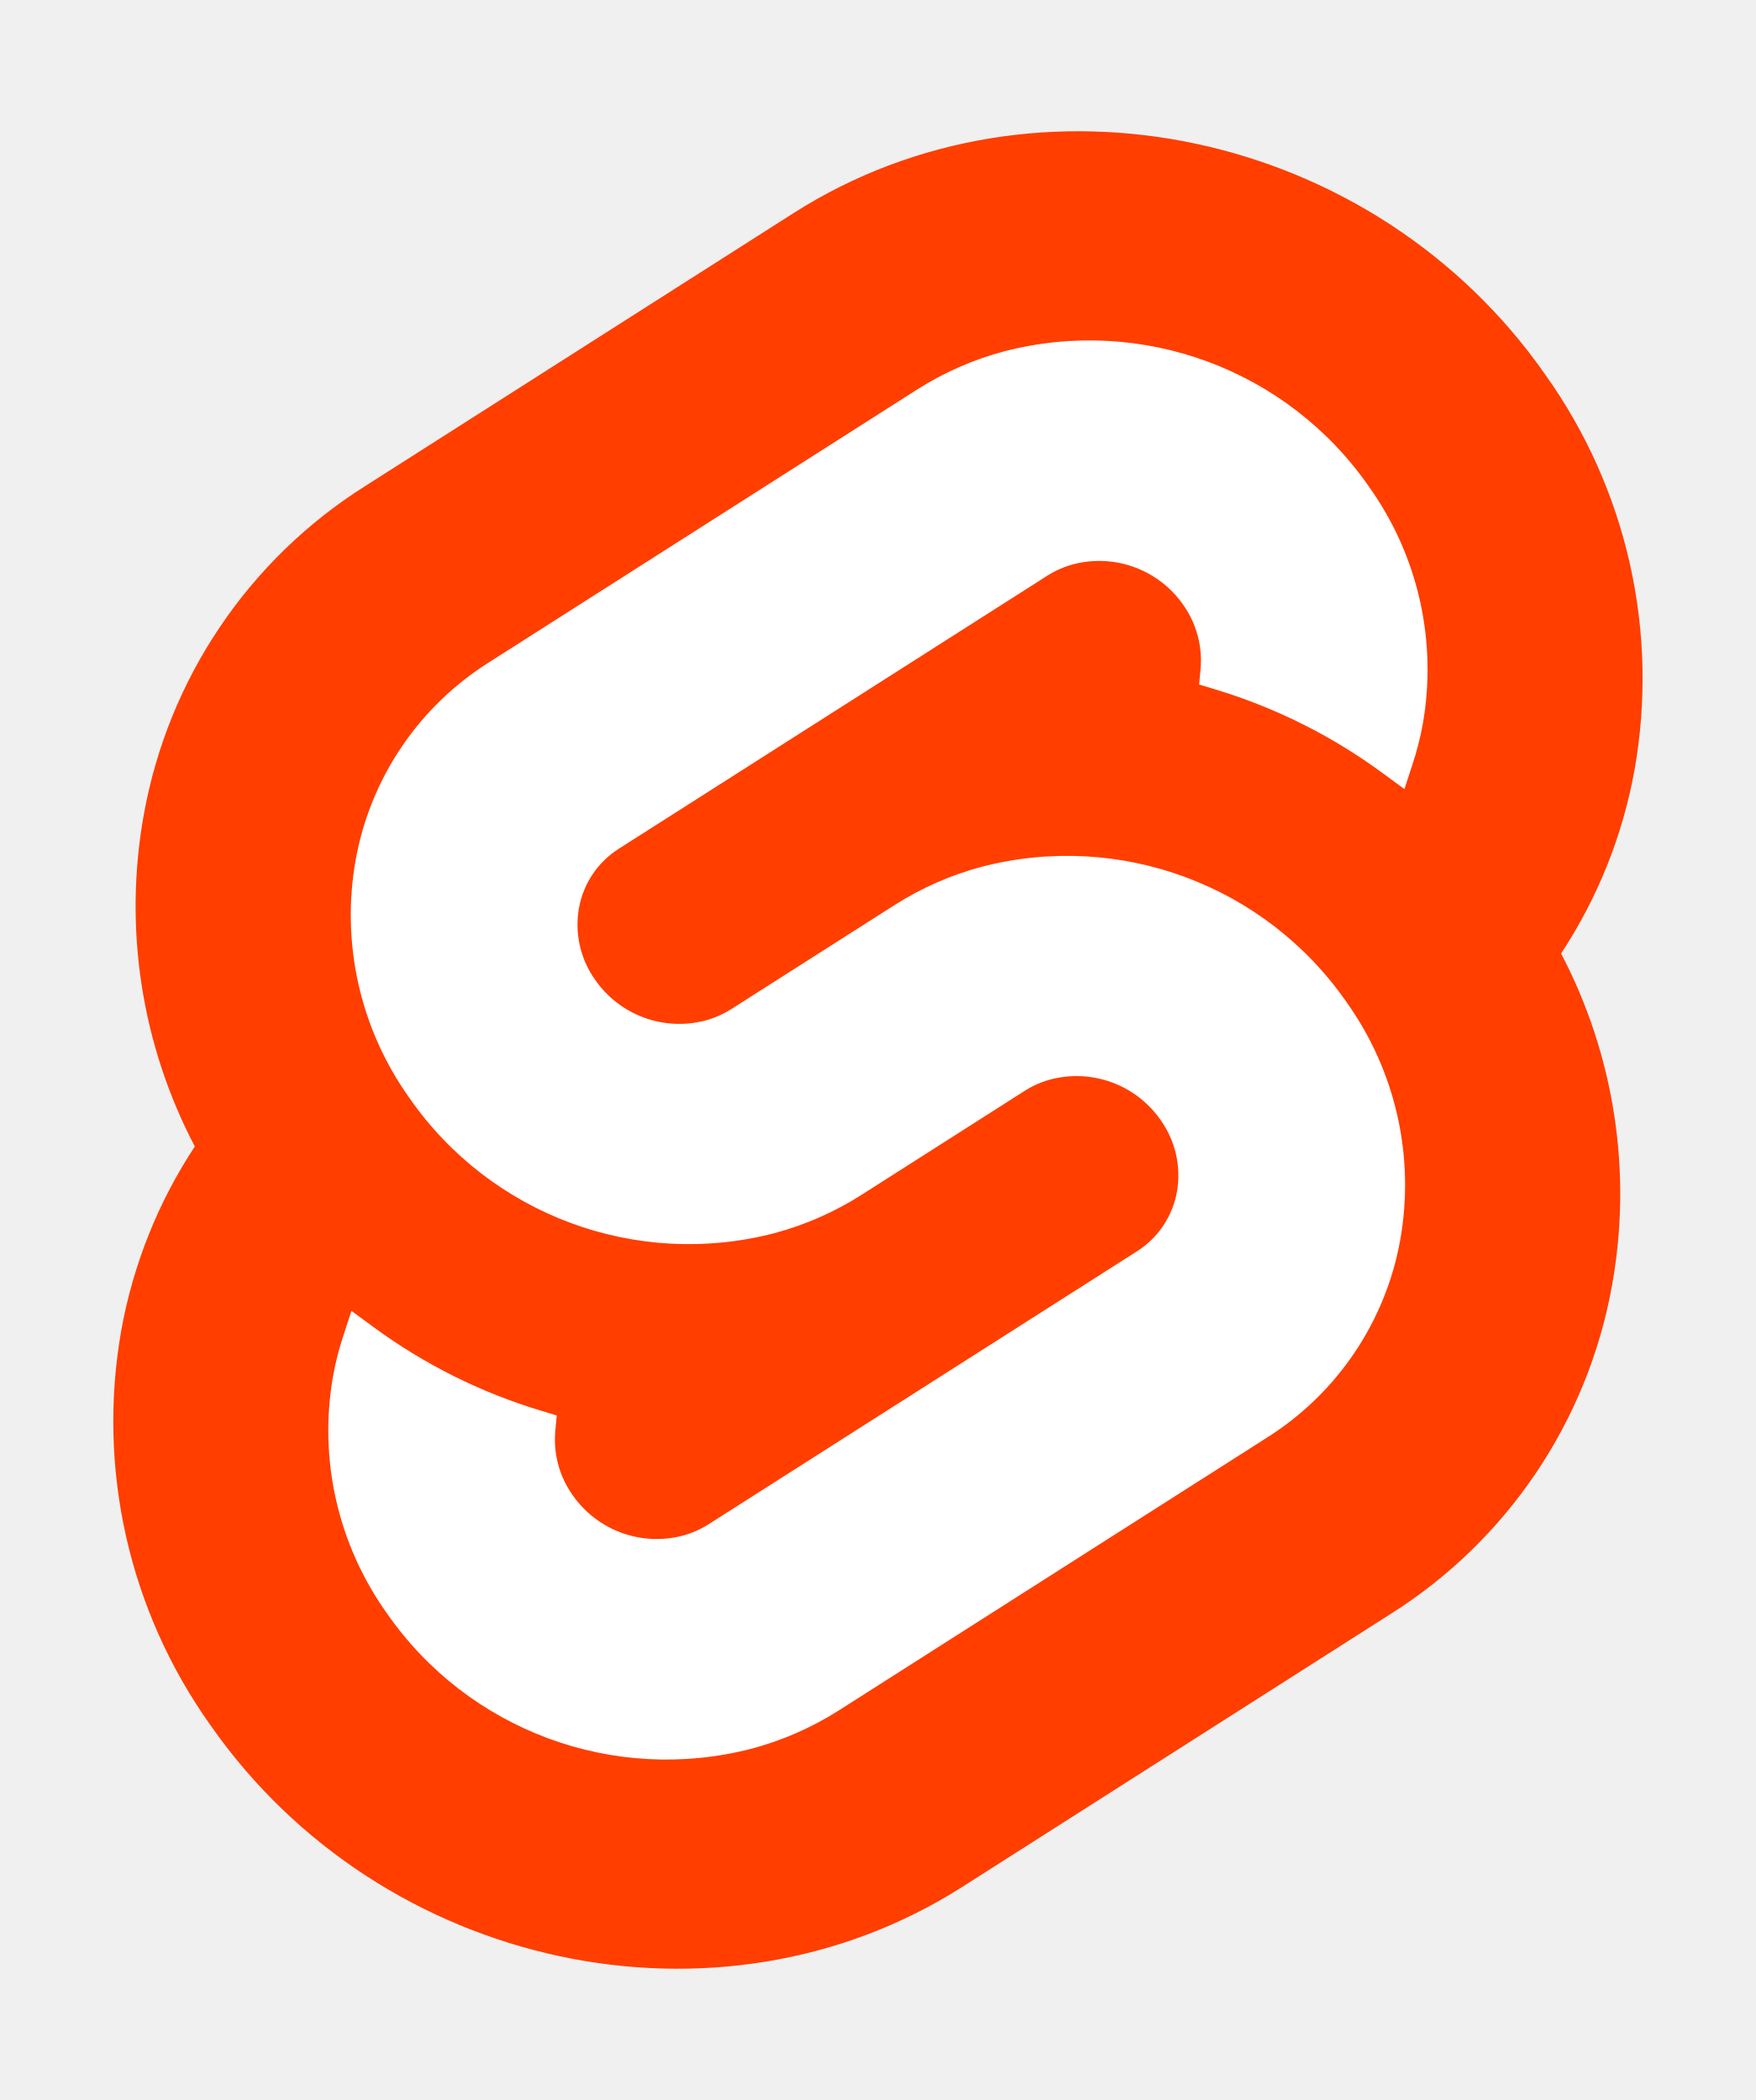
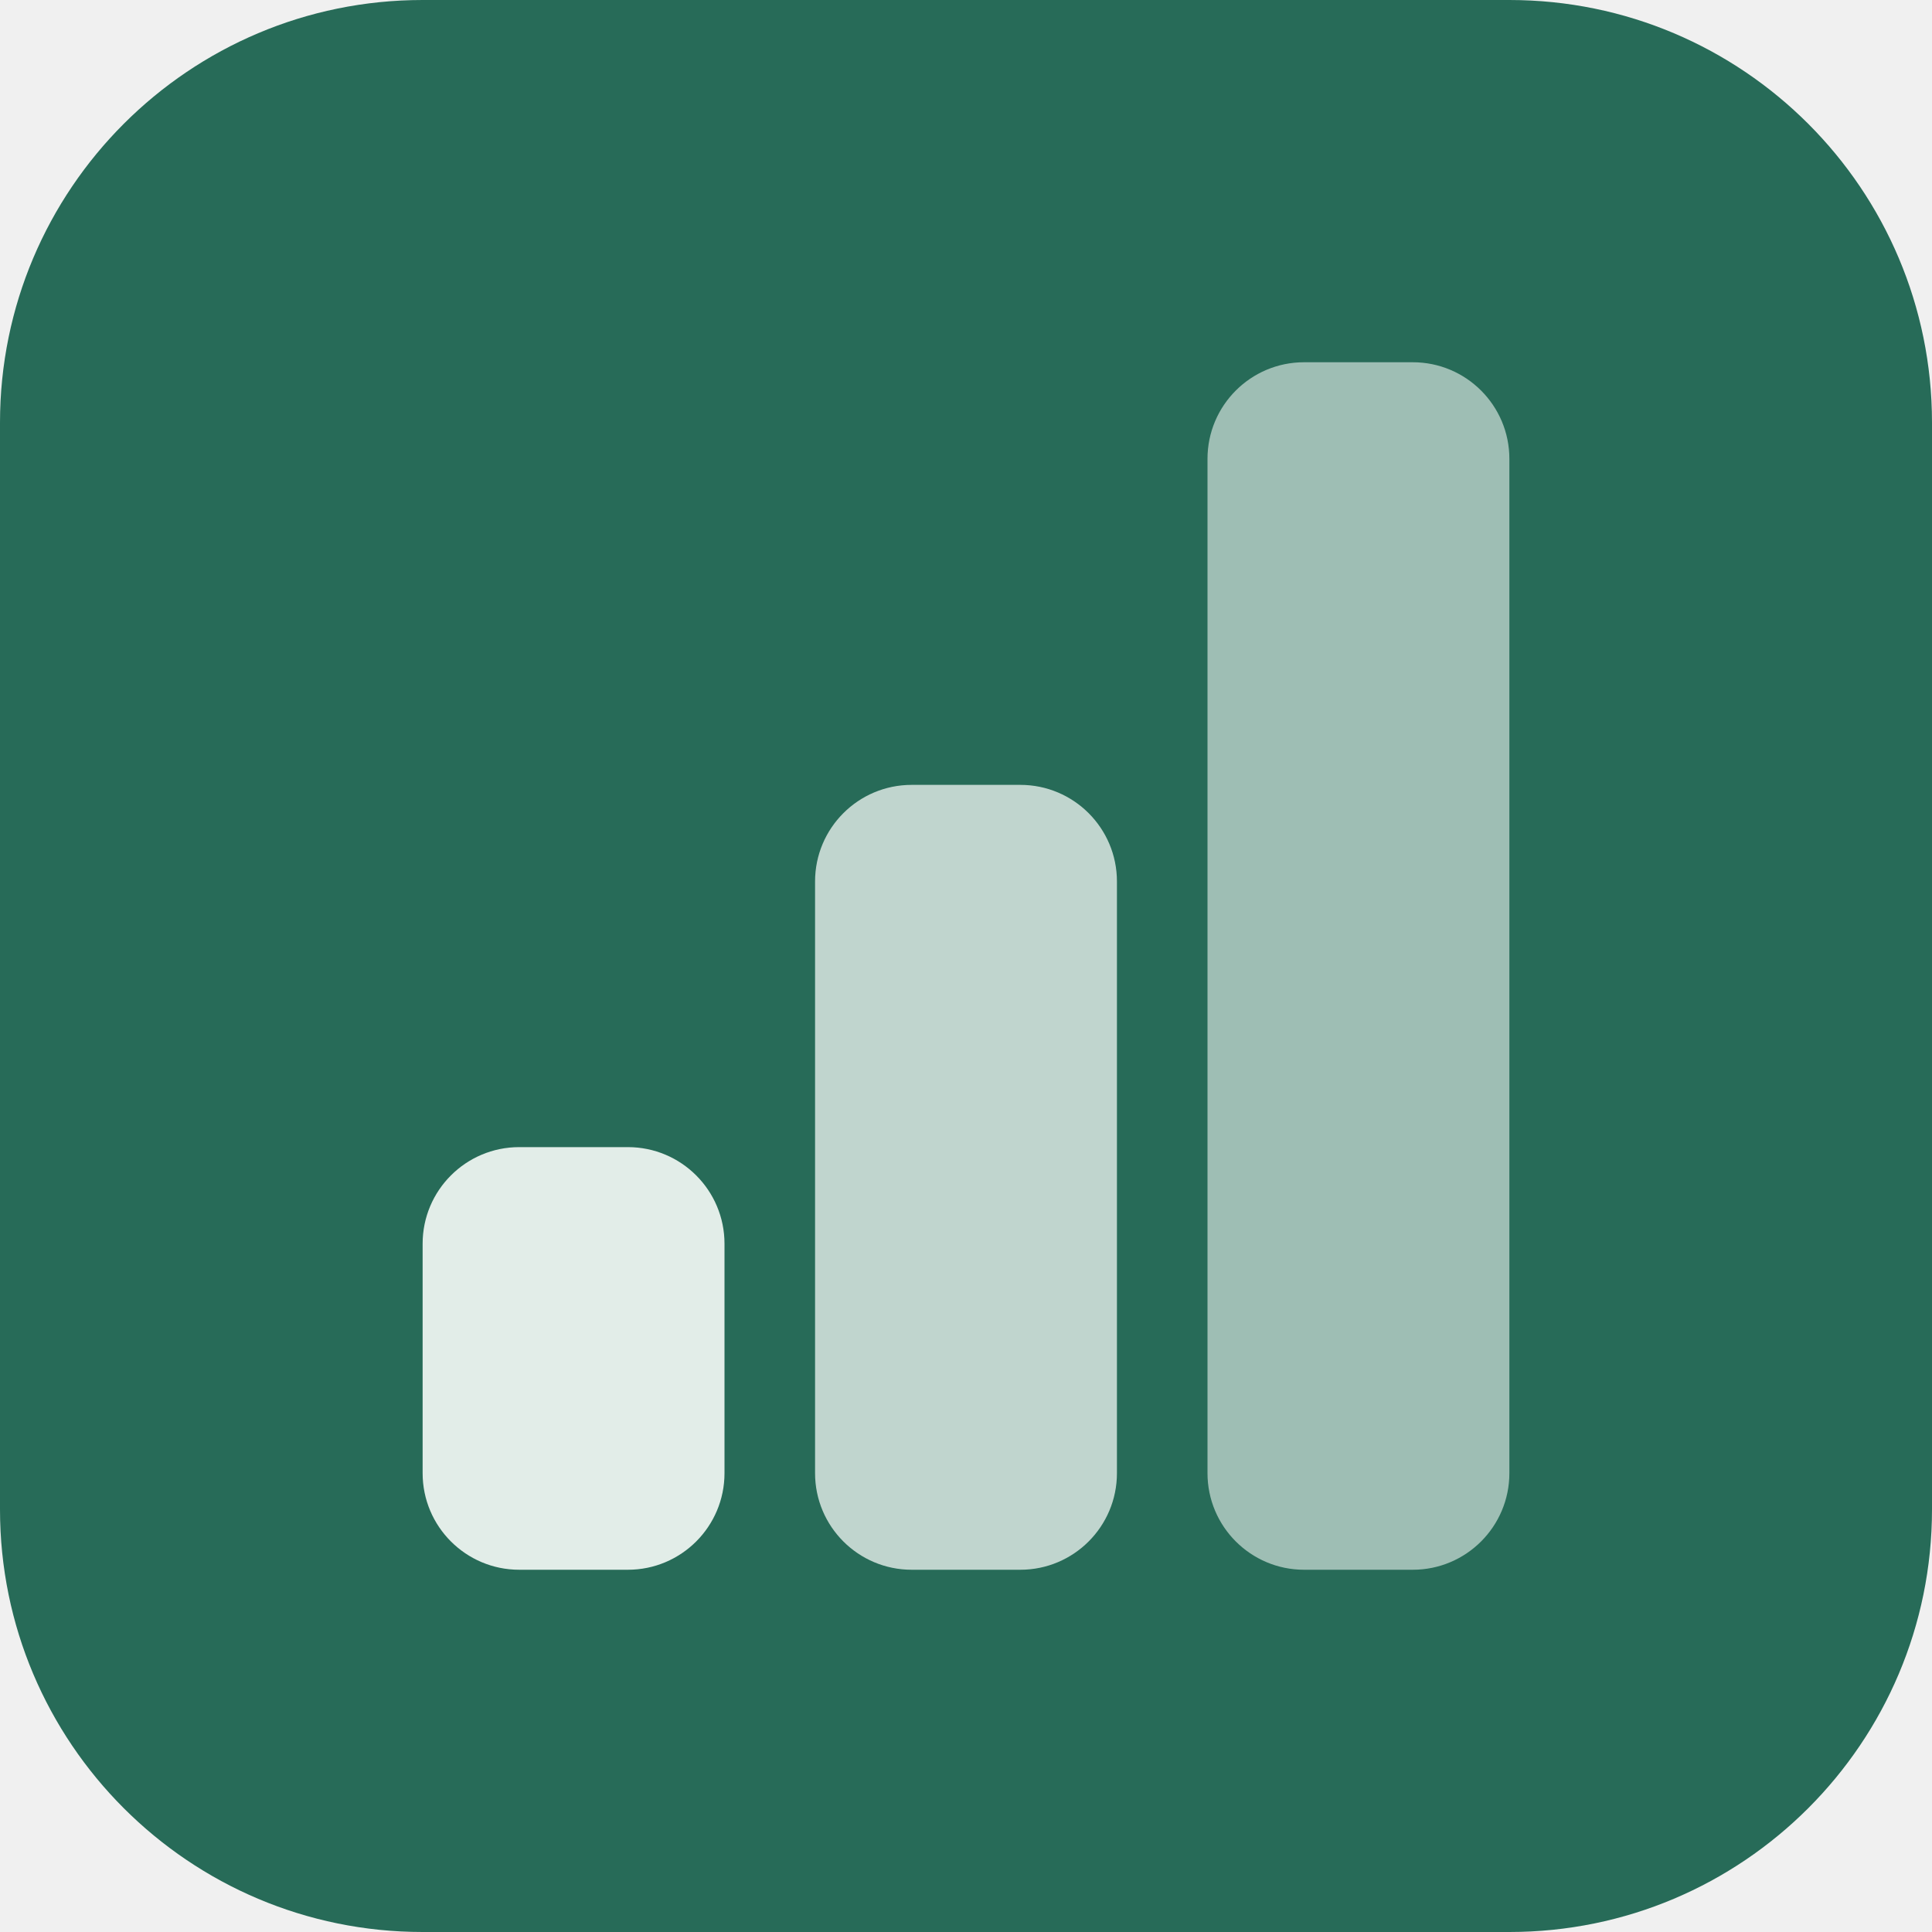
- <svg xmlns="http://www.w3.org/2000/svg" width="107" height="128" viewBox="0 0 107 128">
-   <path d="M94.157 22.819c-10.4-14.885-30.94-19.297-45.792-9.835L22.282 29.608A29.92 29.92 0 0 0 8.764 49.65a31.5 31.5 0 0 0 3.108 20.231 30 30 0 0 0-4.477 11.183 31.9 31.9 0 0 0 5.448 24.116c10.402 14.887 30.942 19.297 45.791 9.835l26.083-16.624A29.92 29.92 0 0 0 98.235 78.35a31.53 31.53 0 0 0-3.105-20.232 30 30 0 0 0 4.474-11.182 31.88 31.88 0 0 0-5.447-24.116" style="fill:#ff3e00" />
-   <path d="M45.817 106.582a20.72 20.72 0 0 1-22.237-8.243 19.17 19.17 0 0 1-3.277-14.503 18 18 0 0 1 .624-2.435l.49-1.498 1.337.981a33.6 33.6 0 0 0 10.203 5.098l.97.294-.09.968a5.85 5.85 0 0 0 1.052 3.878 6.24 6.24 0 0 0 6.695 2.485 5.8 5.8 0 0 0 1.603-.704L69.27 76.28a5.43 5.43 0 0 0 2.45-3.631 5.8 5.8 0 0 0-.987-4.371 6.24 6.24 0 0 0-6.698-2.487 5.7 5.7 0 0 0-1.6.704l-9.953 6.345a19 19 0 0 1-5.296 2.326 20.72 20.72 0 0 1-22.237-8.243 19.17 19.17 0 0 1-3.277-14.502 17.99 17.99 0 0 1 8.13-12.052l26.081-16.623a19 19 0 0 1 5.3-2.329 20.72 20.72 0 0 1 22.237 8.243 19.17 19.17 0 0 1 3.277 14.503 18 18 0 0 1-.624 2.435l-.49 1.498-1.337-.98a33.6 33.6 0 0 0-10.203-5.1l-.97-.294.09-.968a5.86 5.86 0 0 0-1.052-3.878 6.24 6.24 0 0 0-6.696-2.485 5.8 5.8 0 0 0-1.602.704L37.73 51.72a5.42 5.42 0 0 0-2.449 3.63 5.79 5.79 0 0 0 .986 4.372 6.24 6.24 0 0 0 6.698 2.486 5.8 5.8 0 0 0 1.602-.704l9.952-6.342a19 19 0 0 1 5.295-2.328 20.72 20.72 0 0 1 22.237 8.242 19.17 19.17 0 0 1 3.277 14.503 18 18 0 0 1-8.13 12.053l-26.081 16.622a19 19 0 0 1-5.3 2.328" style="fill:#fff" />
+ <svg xmlns="http://www.w3.org/2000/svg" viewBox="0 0 32 32">
+   <rect width="32" height="32" rx="7" fill="#276b58" />
+   <rect x="7" y="19" width="5" height="7" rx="1.6" fill="#e2ede8" />
+   <rect x="13.5" y="13" width="5" height="13" rx="1.6" fill="#e2ede8" opacity="0.82" />
+   <rect x="20" y="6" width="5" height="20" rx="1.6" fill="#e2ede8" opacity="0.64" />
</svg>
